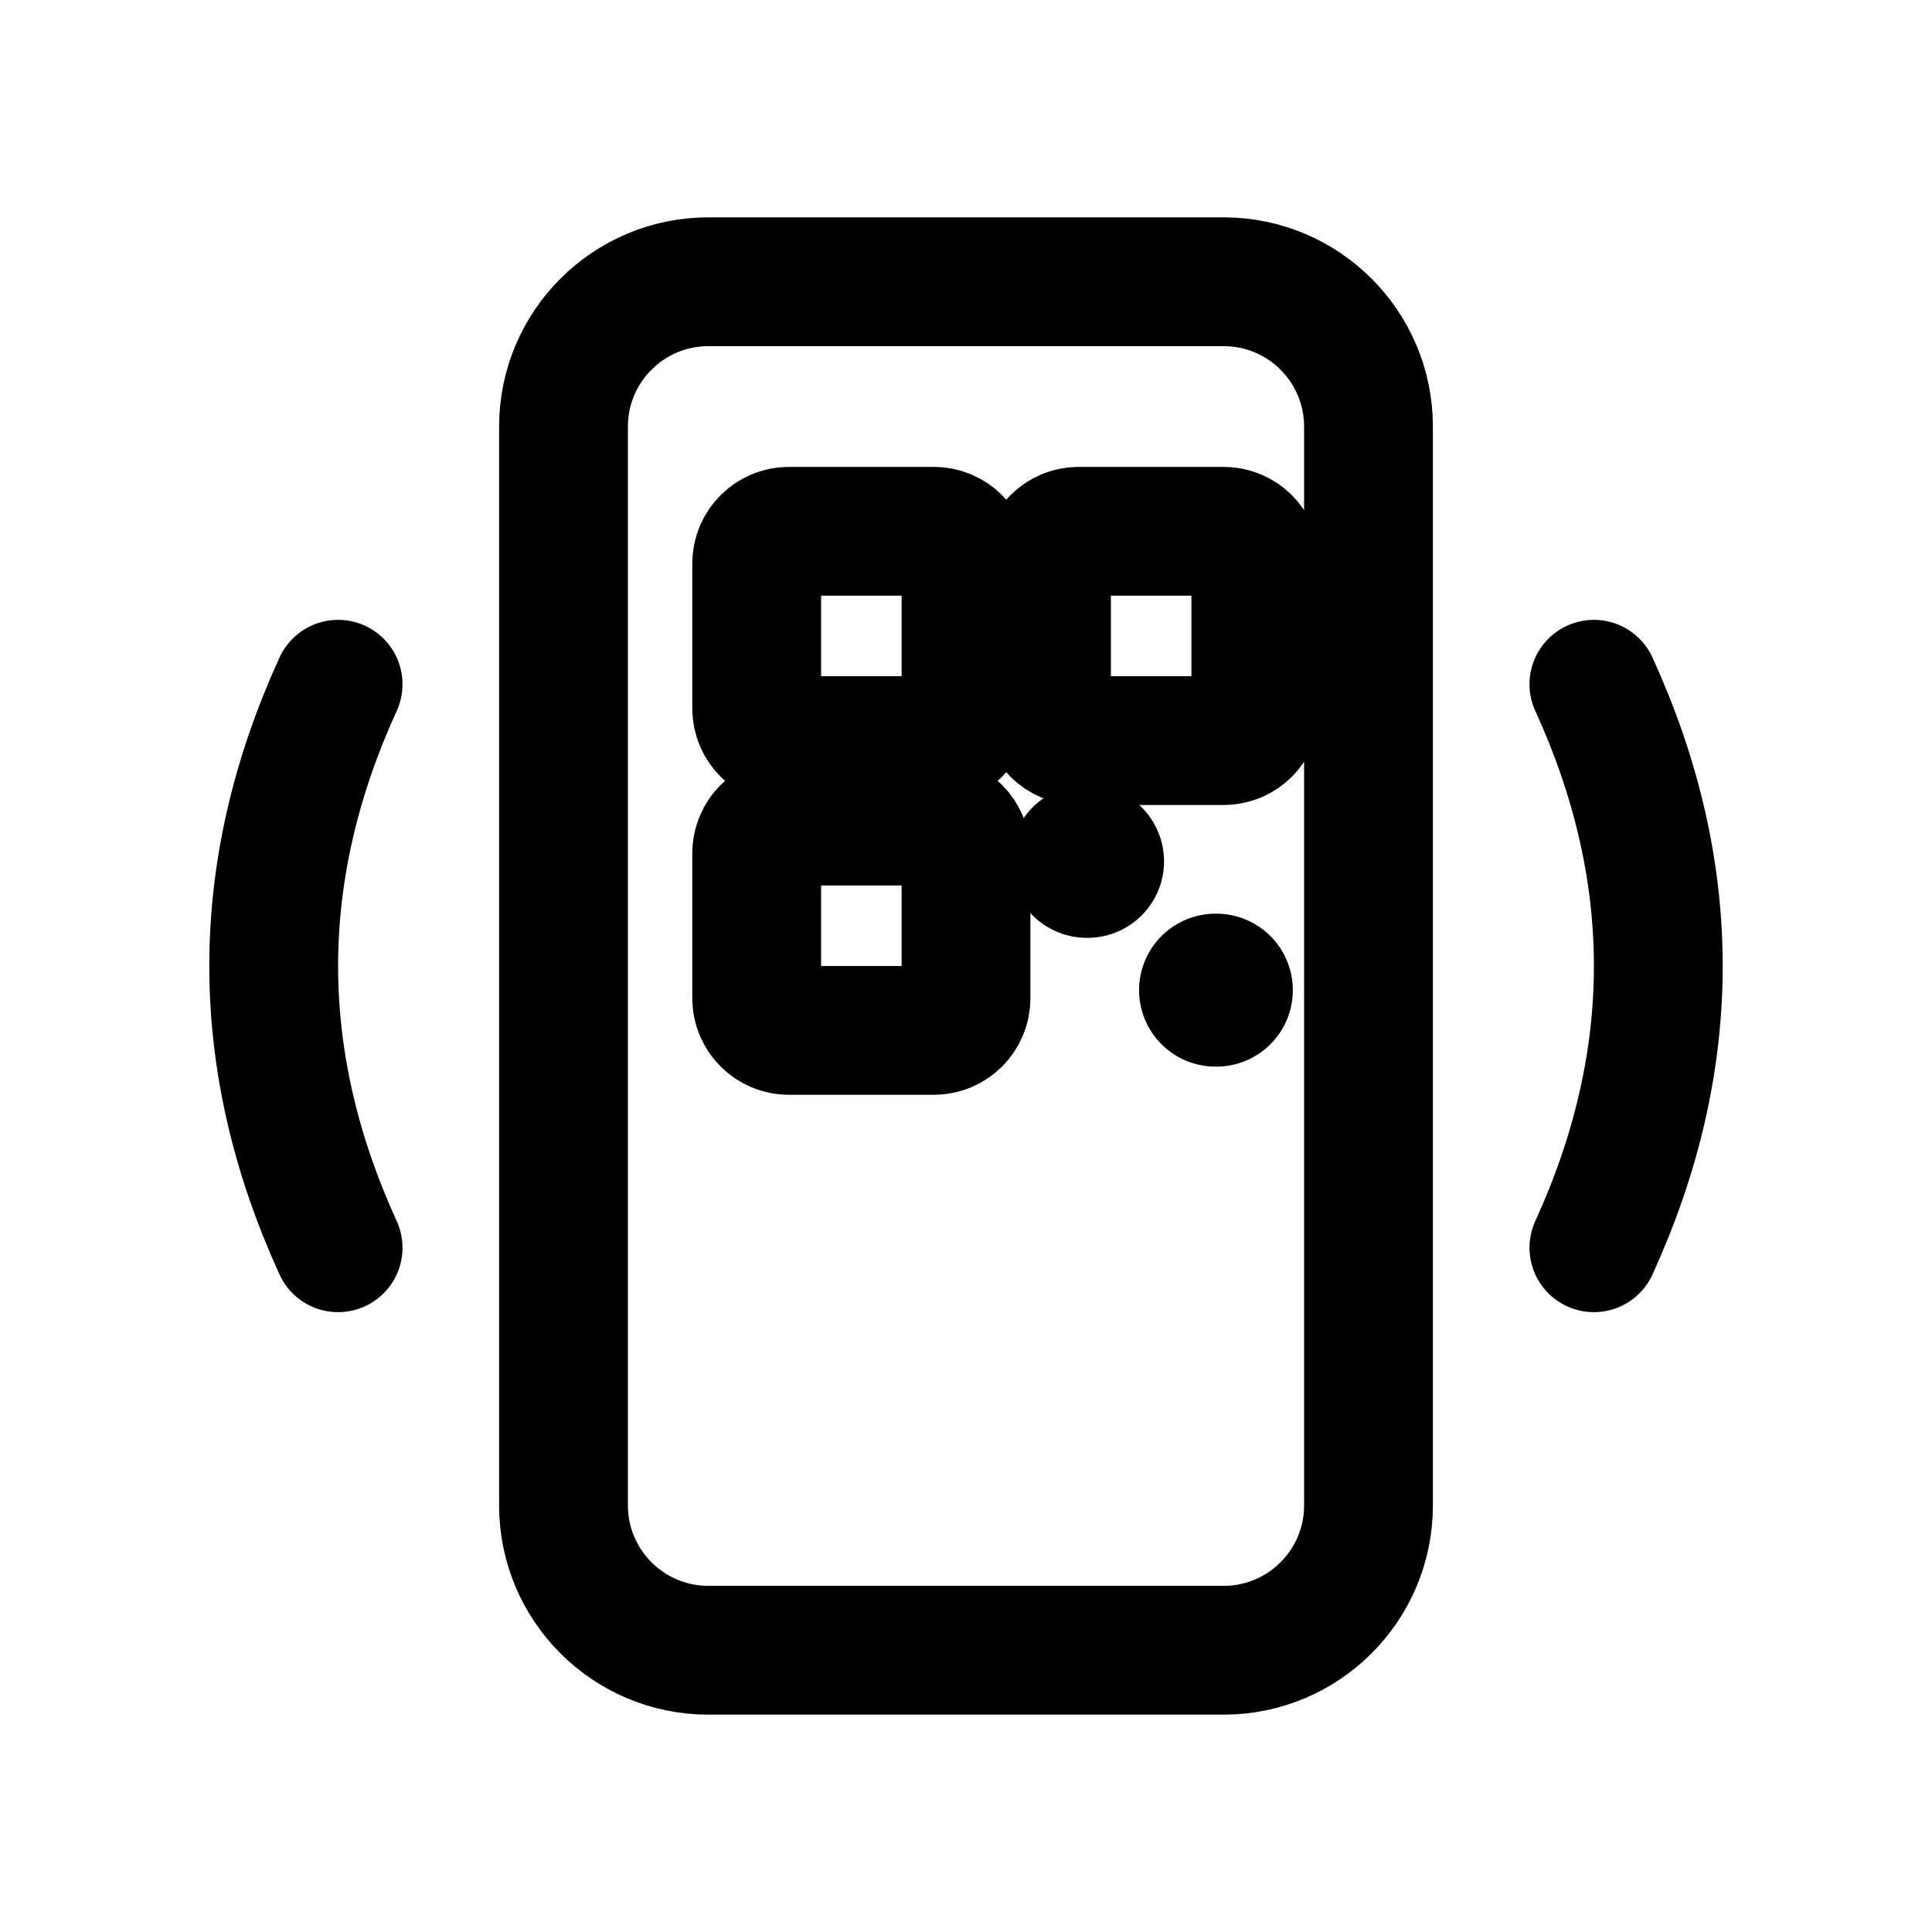
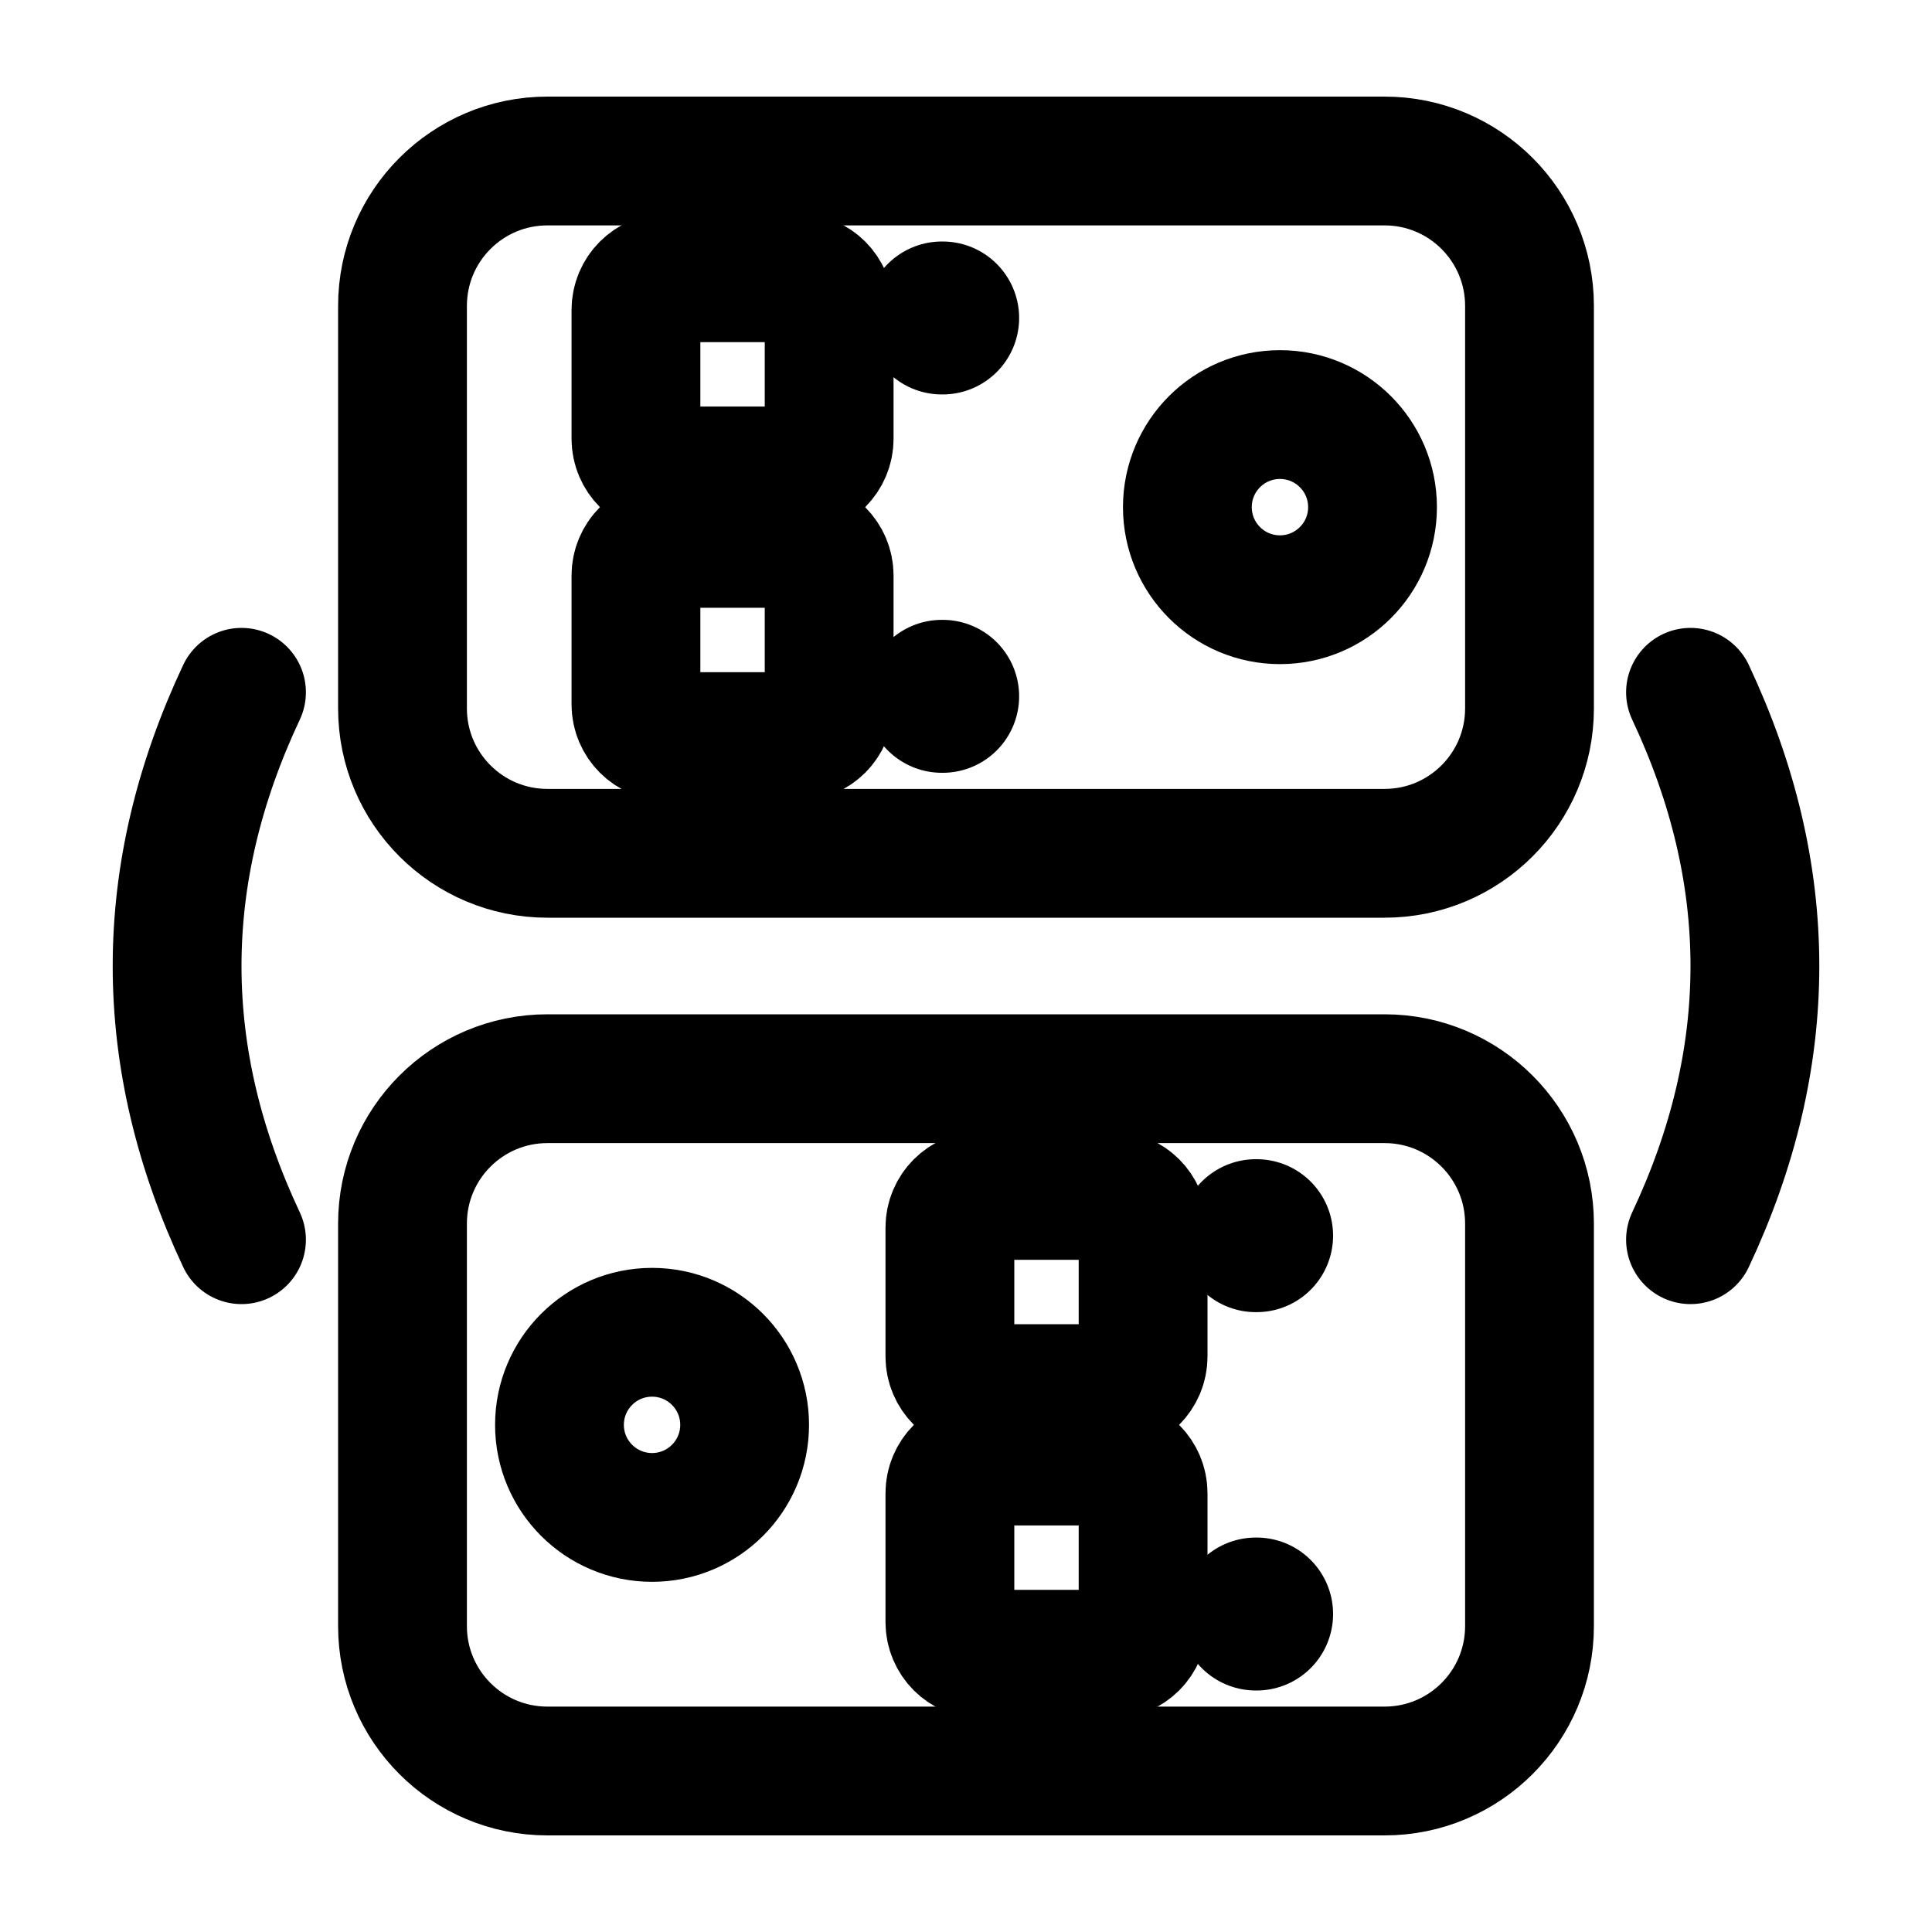
<svg xmlns="http://www.w3.org/2000/svg" viewBox="0 0 24 24" width="24" height="24" fill="none" stroke="currentColor" stroke-width="1.6" stroke-linecap="round" stroke-linejoin="round" aria-hidden="true">
-   <rect x="7" y="3.5" width="10" height="17" rx="1.8" />
-   <rect x="9.4" y="6.6" width="2.6" height="2.6" rx="0.4" />
-   <rect x="13.0" y="6.6" width="2.6" height="2.6" rx="0.4" />
-   <rect x="9.4" y="10.2" width="2.6" height="2.6" rx="0.4" />
-   <path d="M13.50 10.70h0.01M15.10 12.30h0.01" stroke-width="1.9" />
-   <path d="M4.2 8.5q-1.6 3.5 0 7M19.8 8.5q1.6 3.5 0 7" />
+   <rect x="5" y="2" width="14" height="8.6" rx="1.8" />
+   <rect x="7.9" y="3.45" width="2.4" height="2.4" rx="0.4" />
+   <rect x="7.9" y="6.75" width="2.4" height="2.4" rx="0.4" />
+   <path d="M11.70 3.95h0.01M11.70 8.65h0.01" stroke-width="1.9" />
+   <circle cx="15.90" cy="6.3" r="1.15" />
+   <rect x="5" y="13.4" width="14" height="8.6" rx="1.8" />
+   <rect x="11.8" y="14.85" width="2.4" height="2.4" rx="0.4" />
+   <rect x="11.8" y="18.15" width="2.4" height="2.4" rx="0.4" />
+   <path d="M15.60 15.35h0.01M15.60 20.05h0.01" stroke-width="1.9" />
+   <circle cx="8.10" cy="17.7" r="1.15" />
+   <path d="M3 8.6q-1.6 3.4 0 6.8M21 8.6q1.6 3.4 0 6.8" />
</svg>
